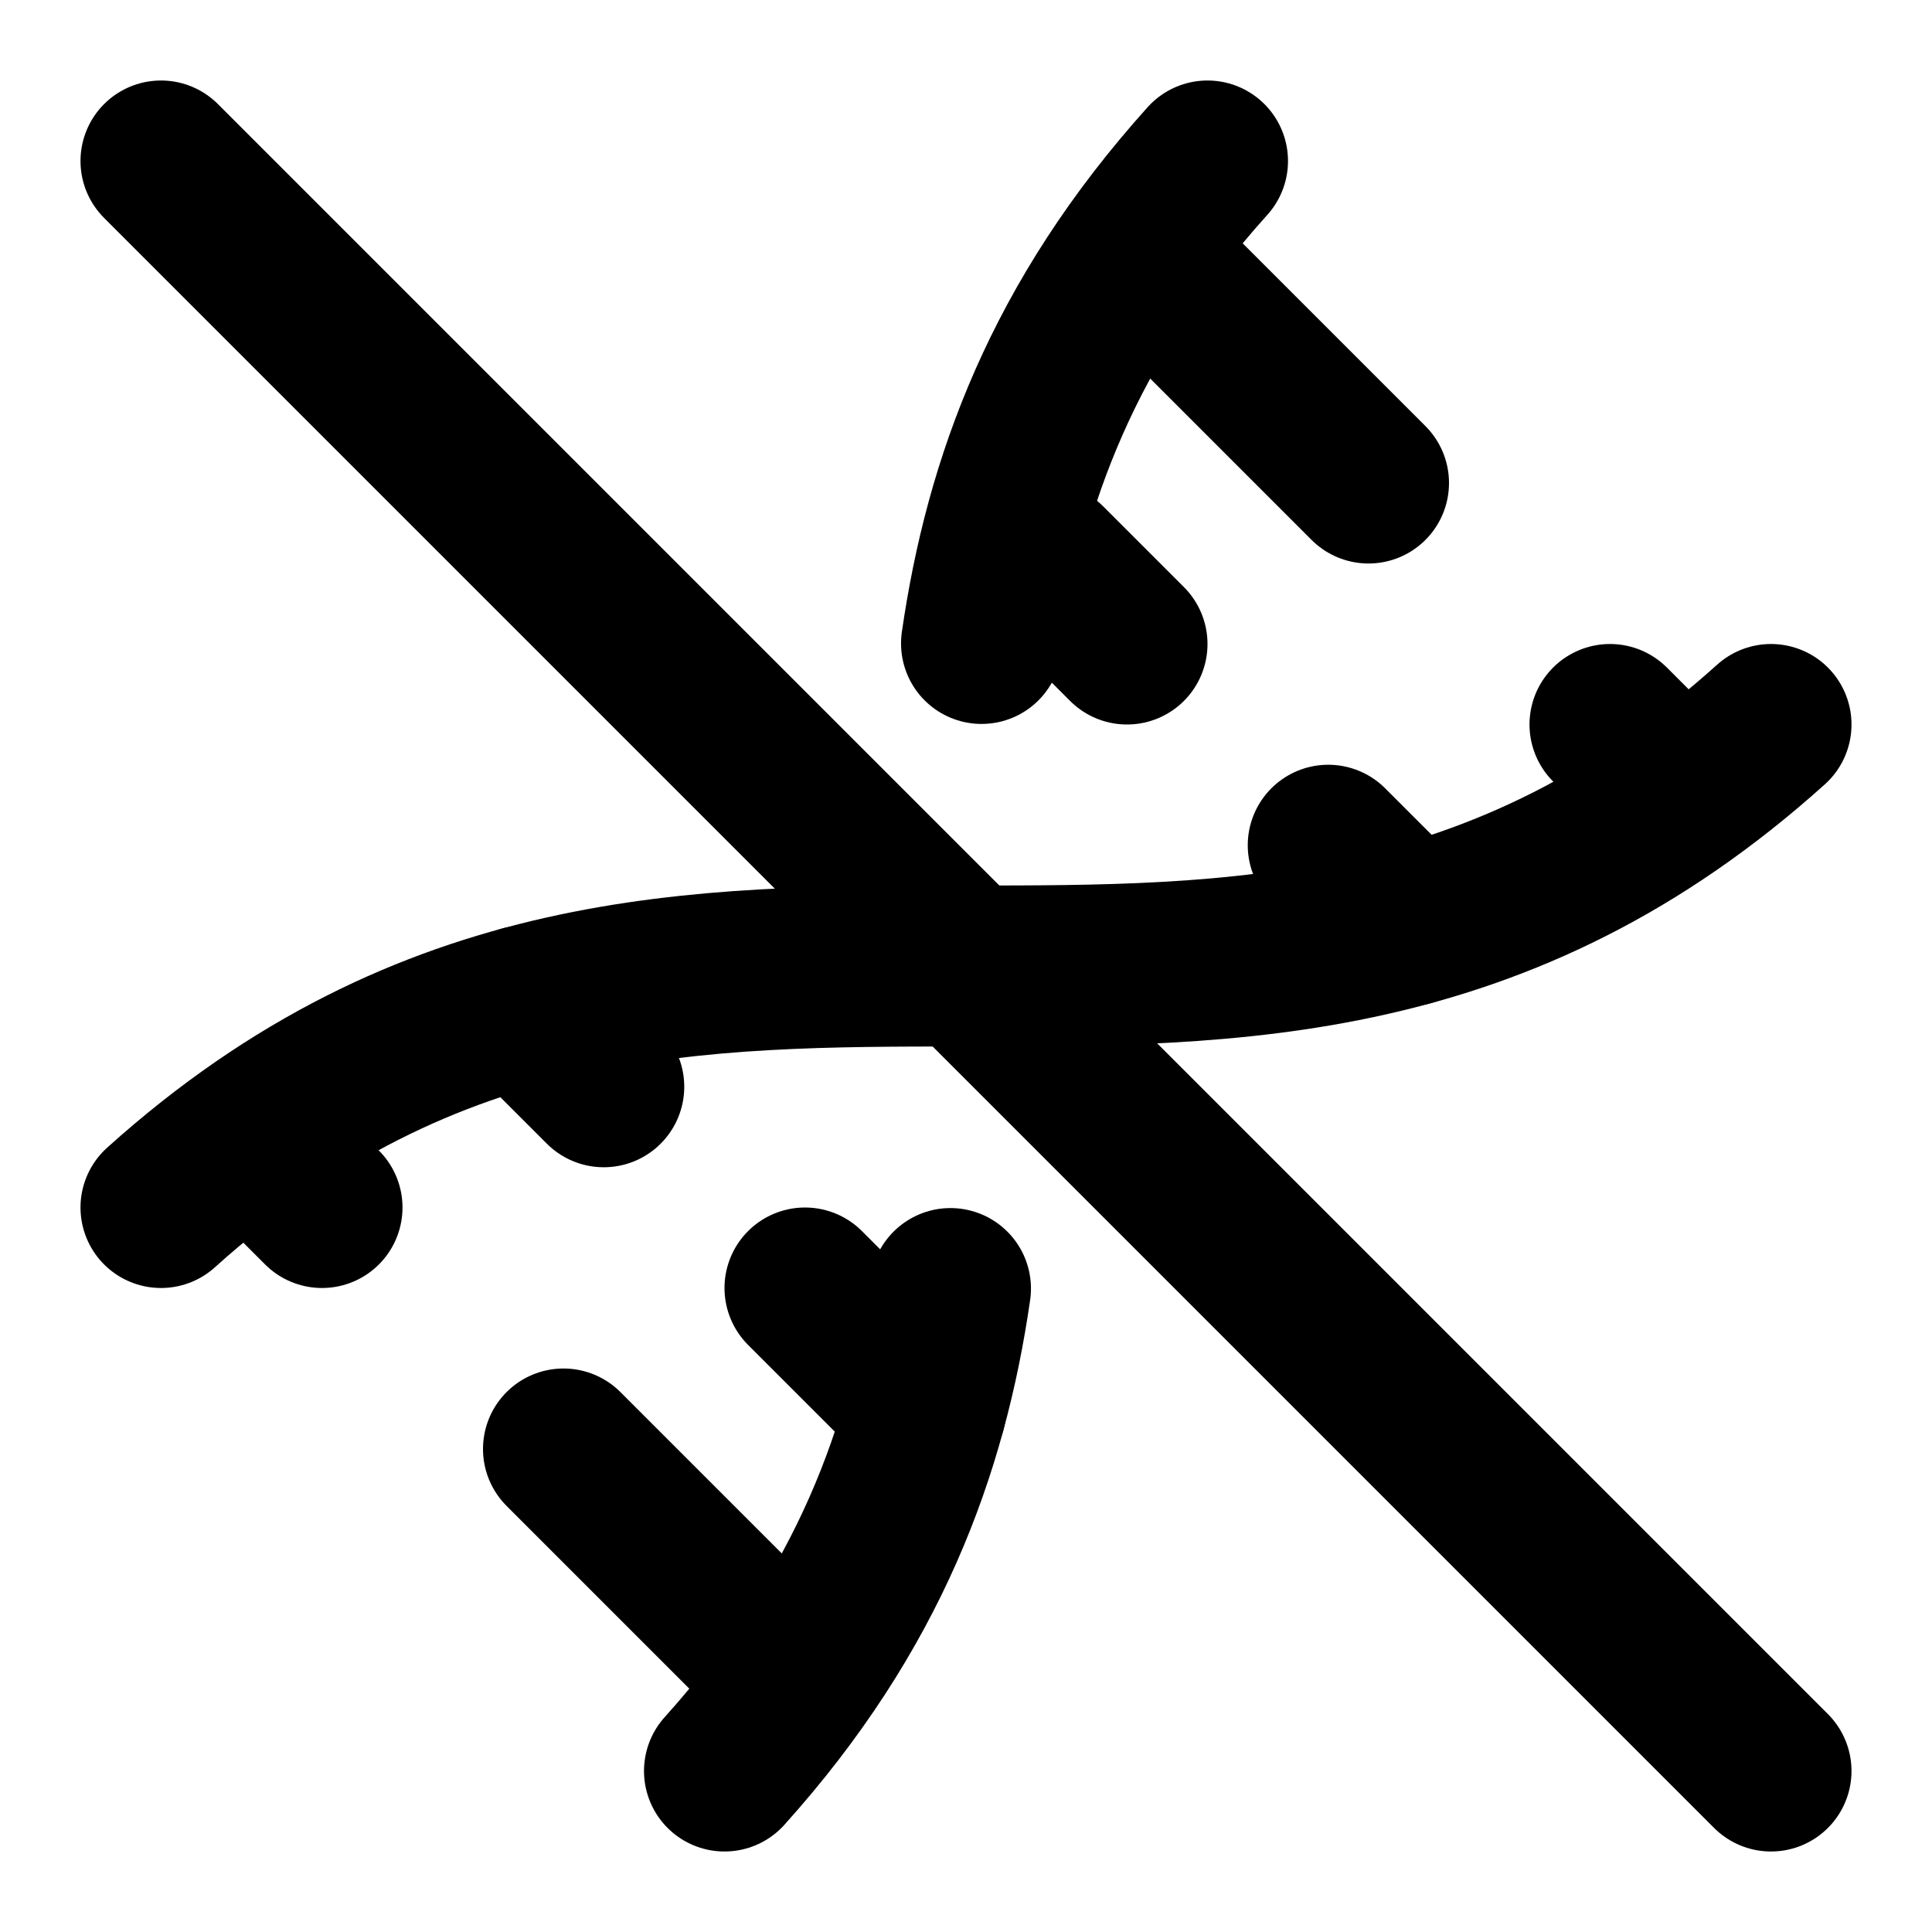
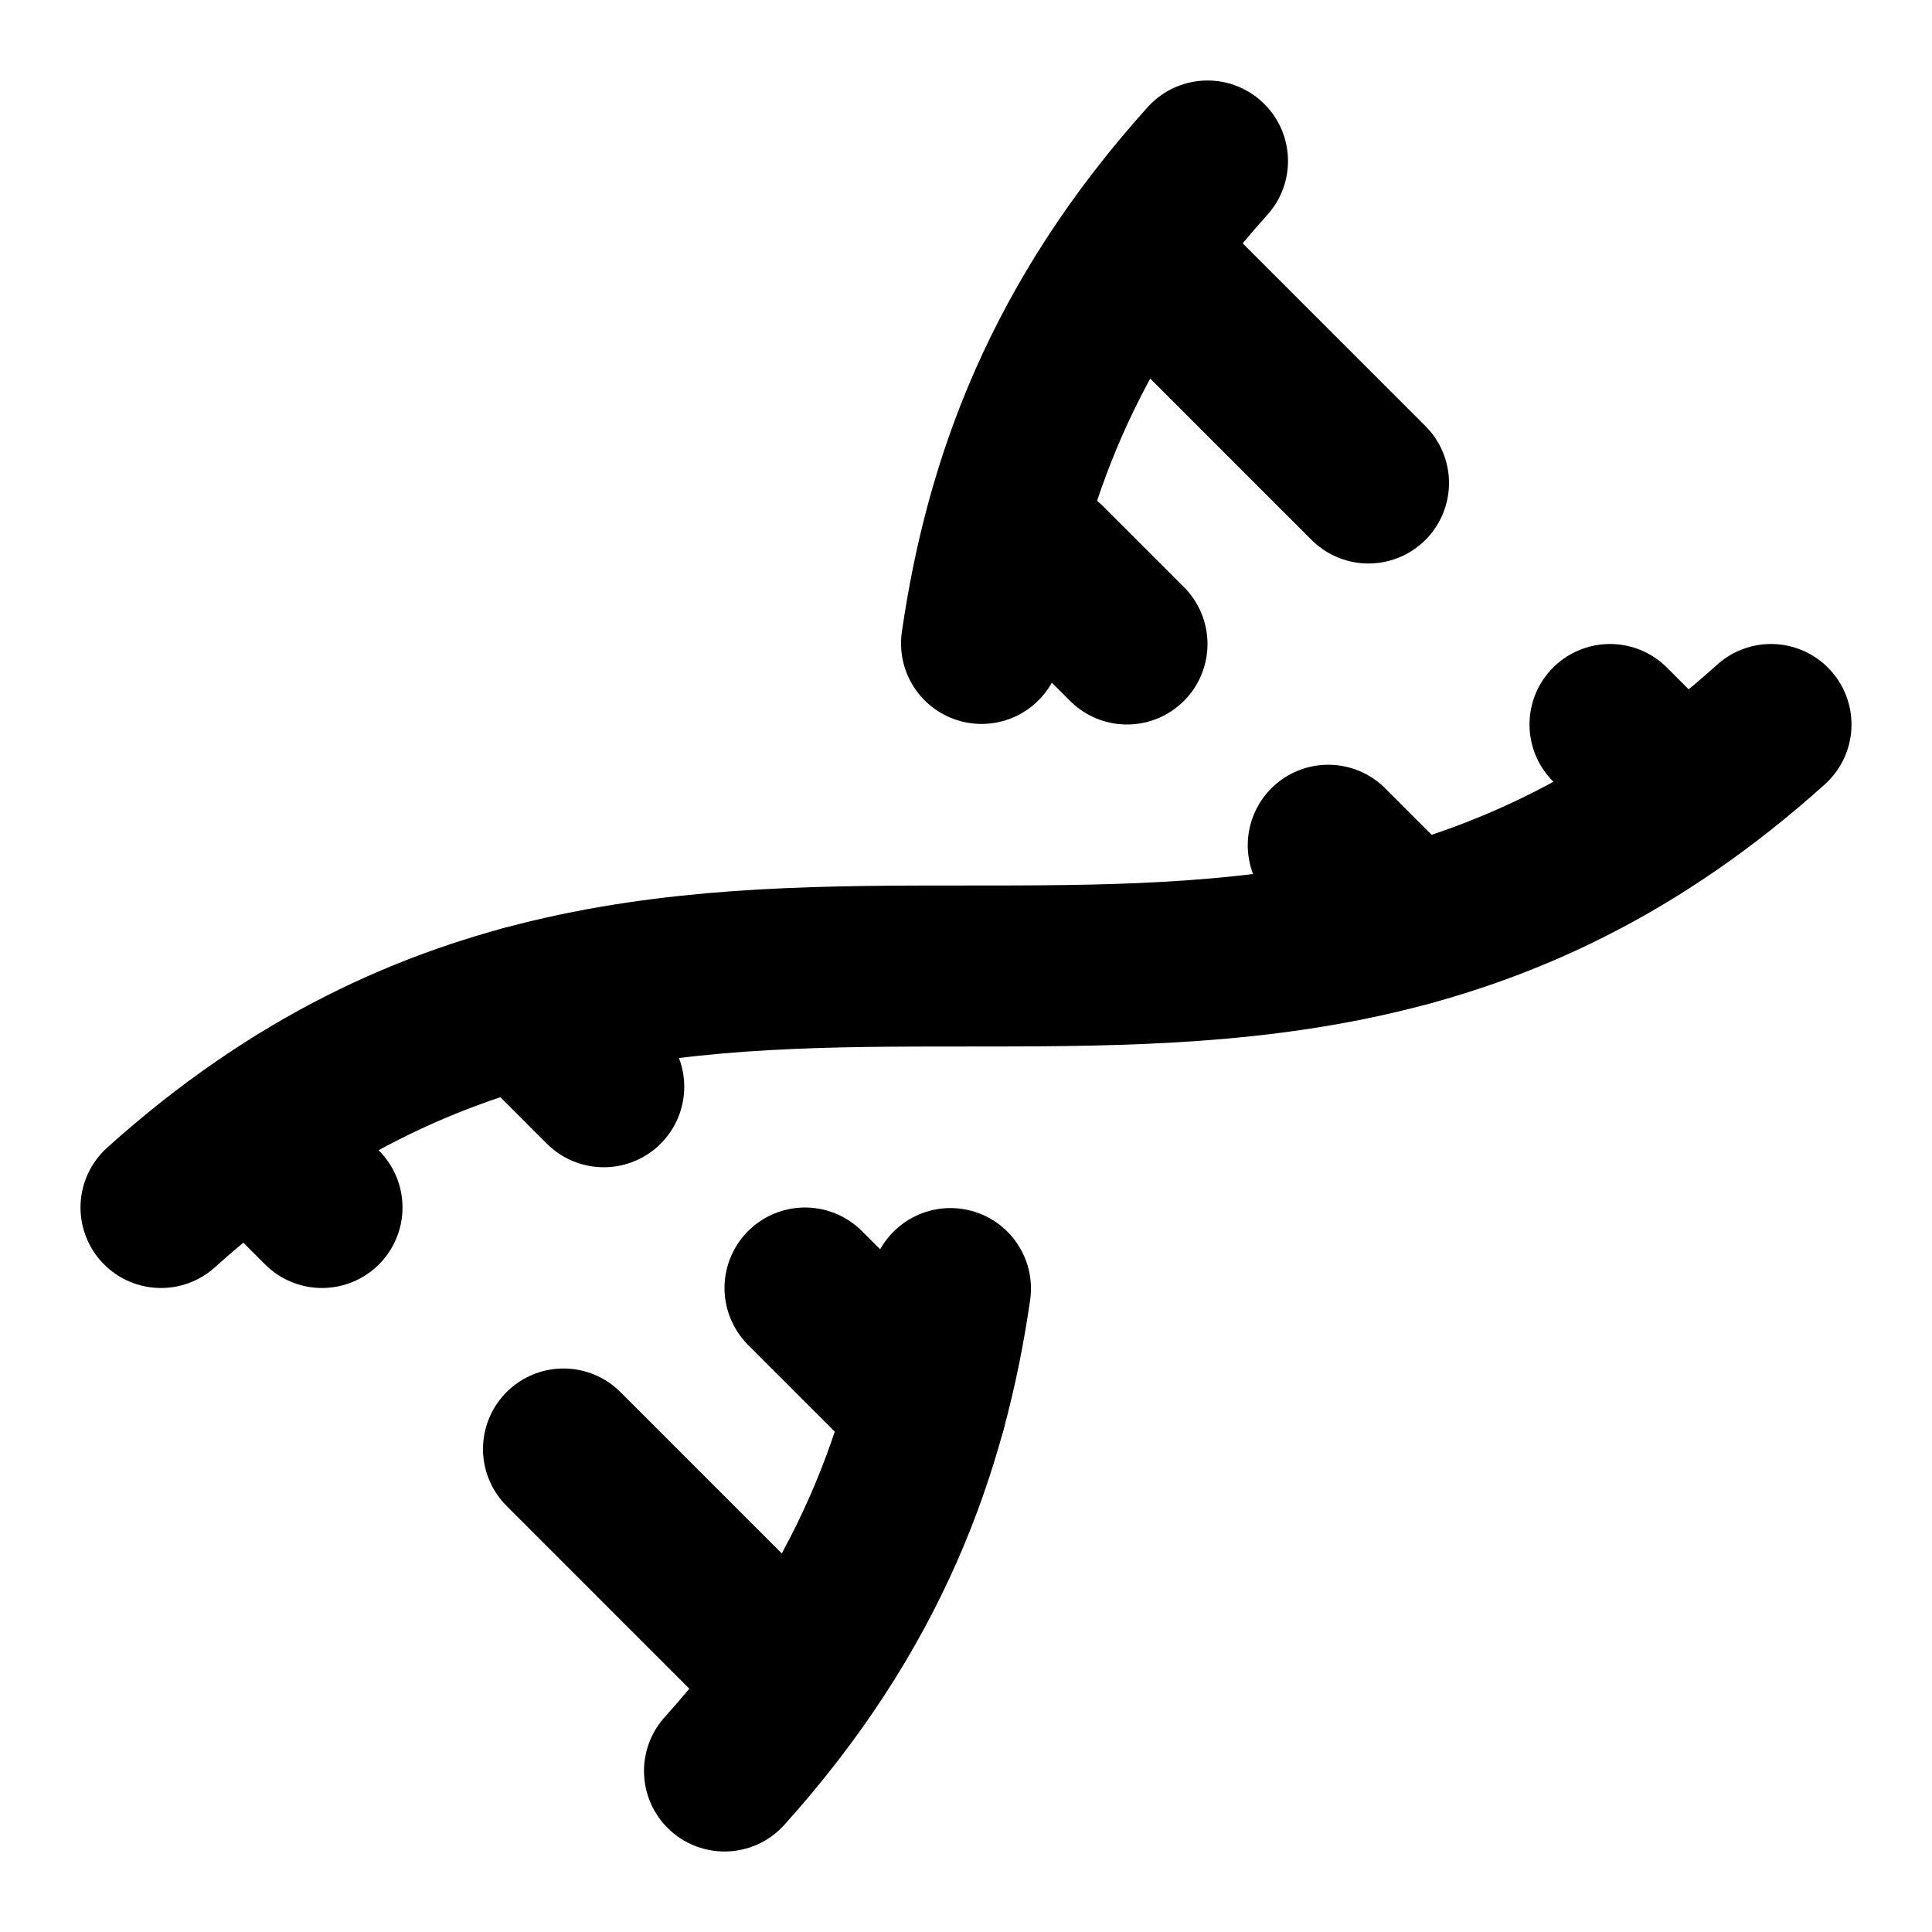
<svg xmlns="http://www.w3.org/2000/svg" width="24" height="24" viewBox="0 0 24 24" fill="none" stroke="currentColor" stroke-width="2" stroke-linecap="round" stroke-linejoin="round">
  <path d="M2 15c6.667-6 13.333 0 20-6" />
  <path d="M9 22c1.798-1.998 2.518-3.995 2.807-5.993" />
  <path d="M15 2c-1.798 1.998-2.518 3.995-2.807 5.993" />
  <path d="m17 6-2.5-2.5" />
  <path d="m14 8-1-1" />
  <path d="m7 18 2.5 2.5" />
  <path d="m3.5 14.5.5.5" />
  <path d="m20 9 .5.5" />
  <path d="m6.5 12.5 1 1" />
  <path d="m16.5 10.5 1 1" />
  <path d="m10 16 1.5 1.5" />
-   <line x1="2" y1="2" x2="22" y2="22" />
</svg>
